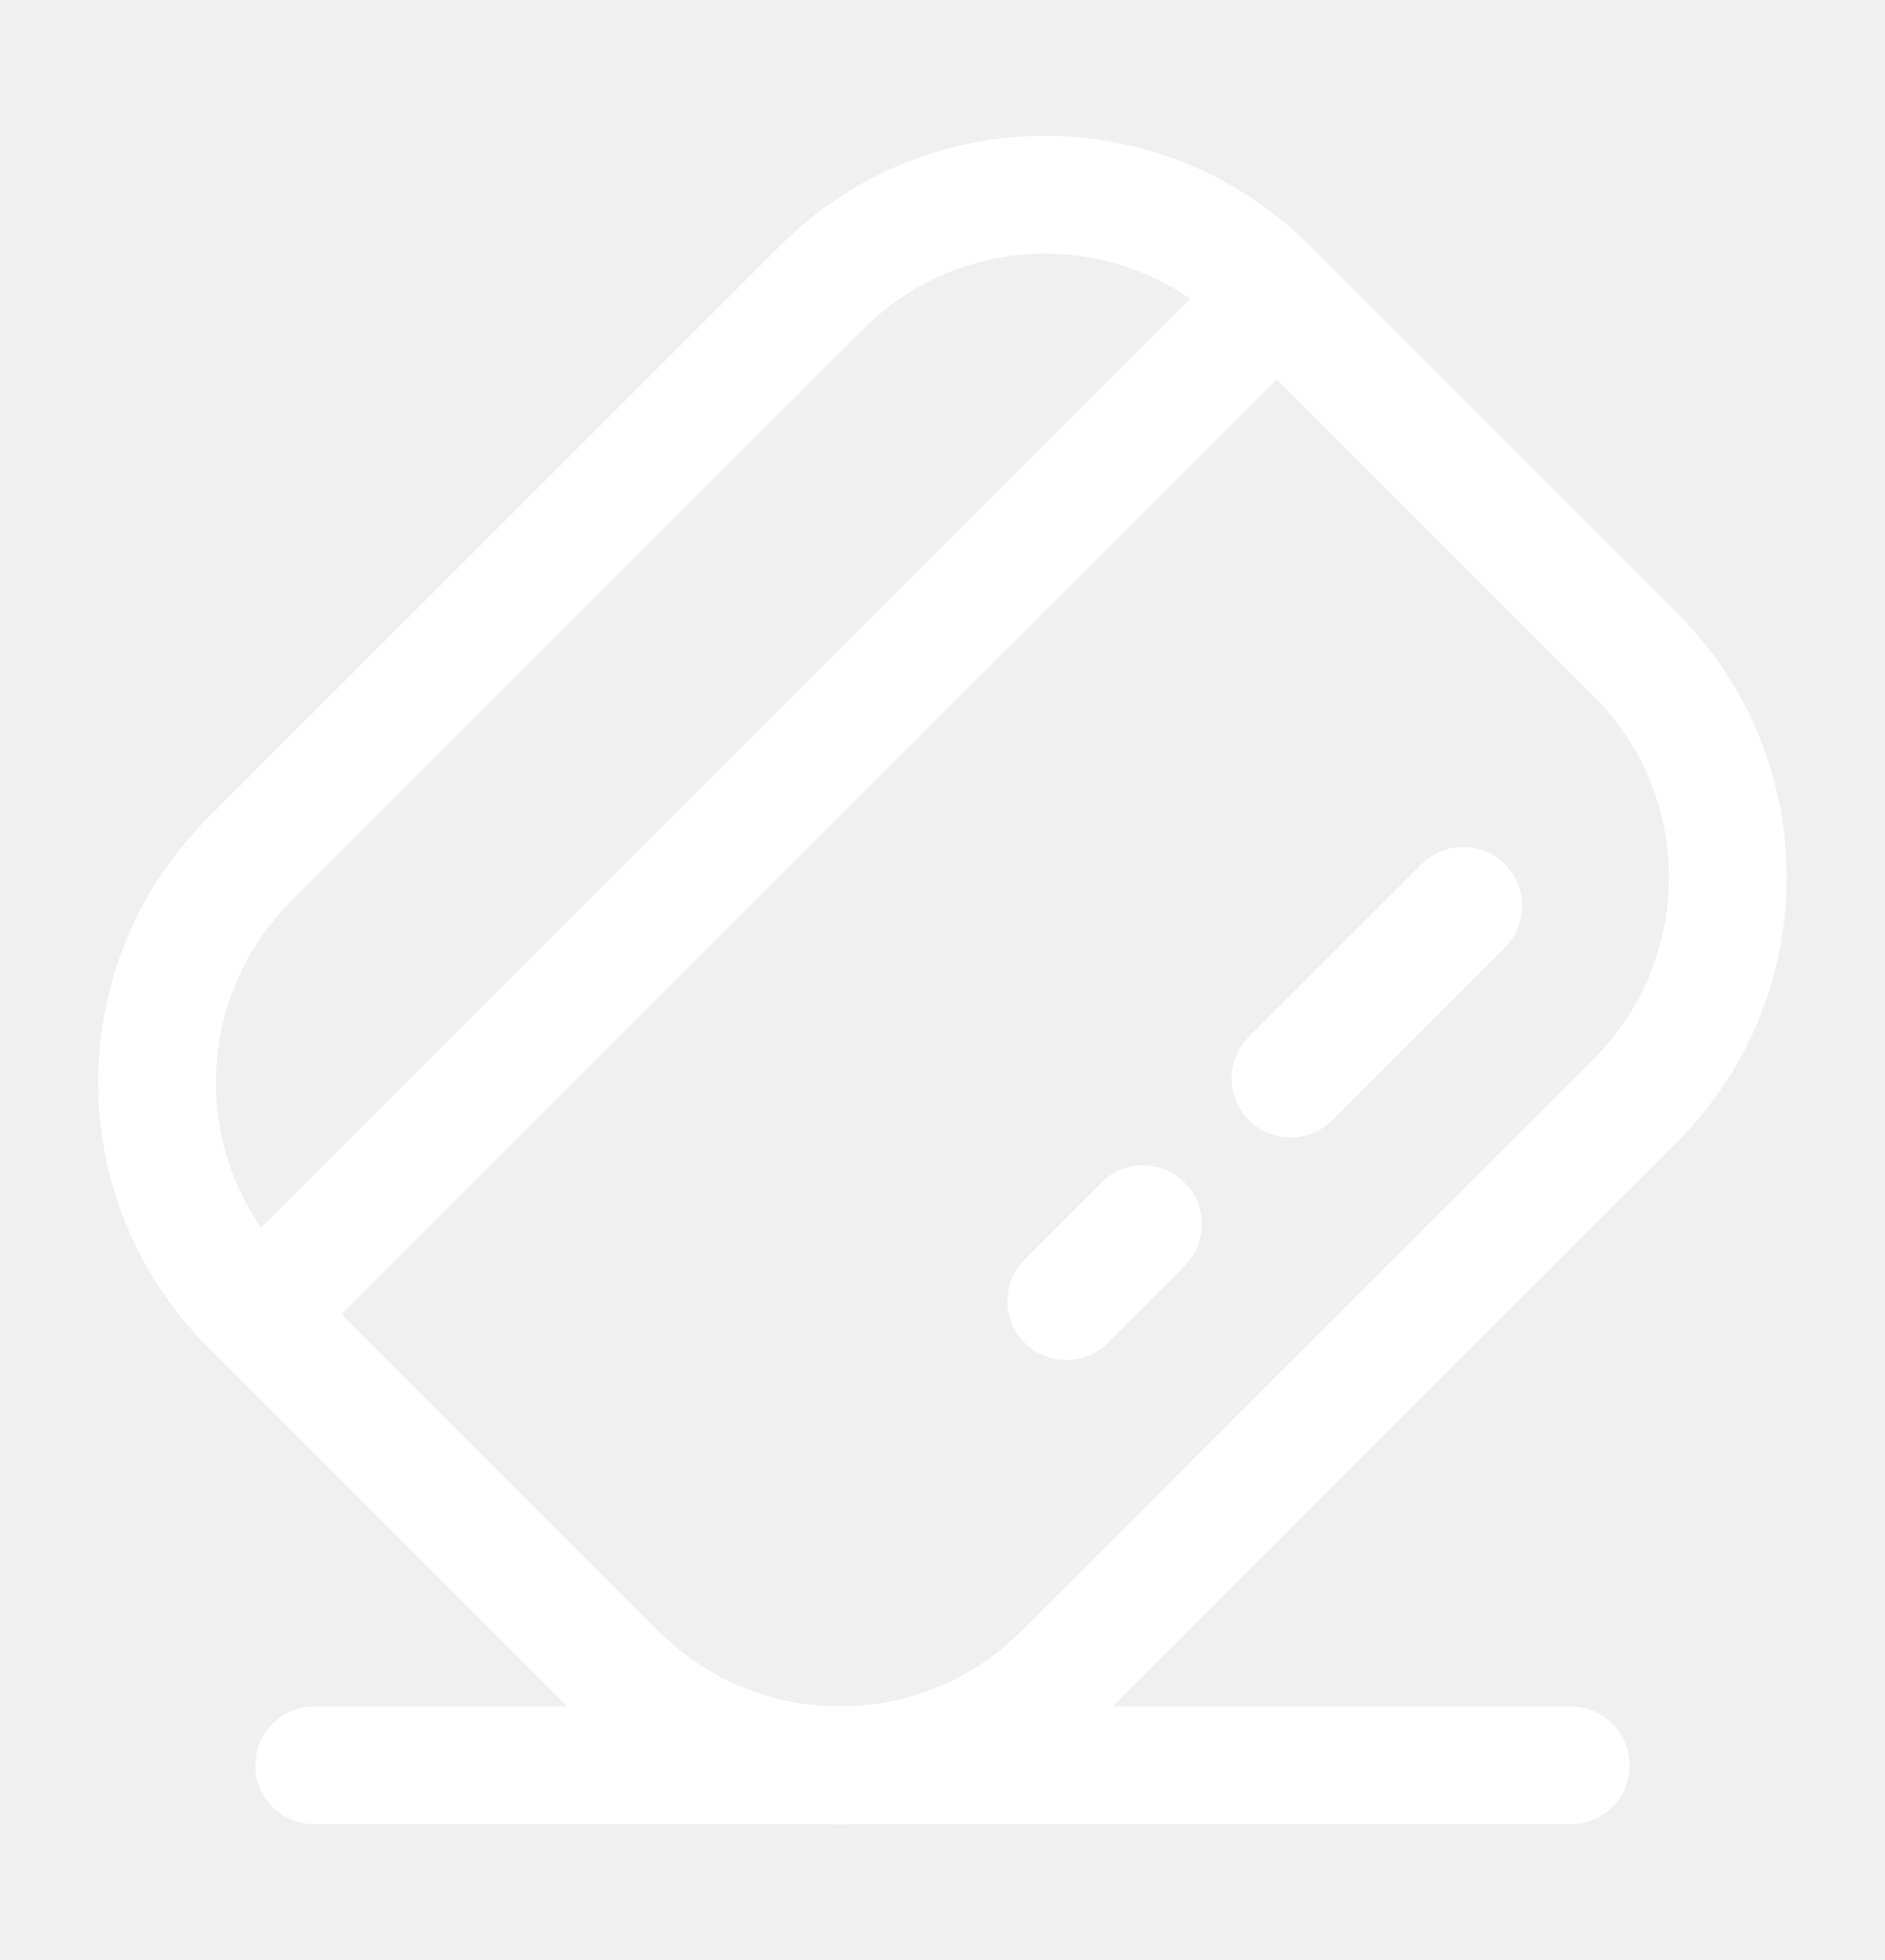
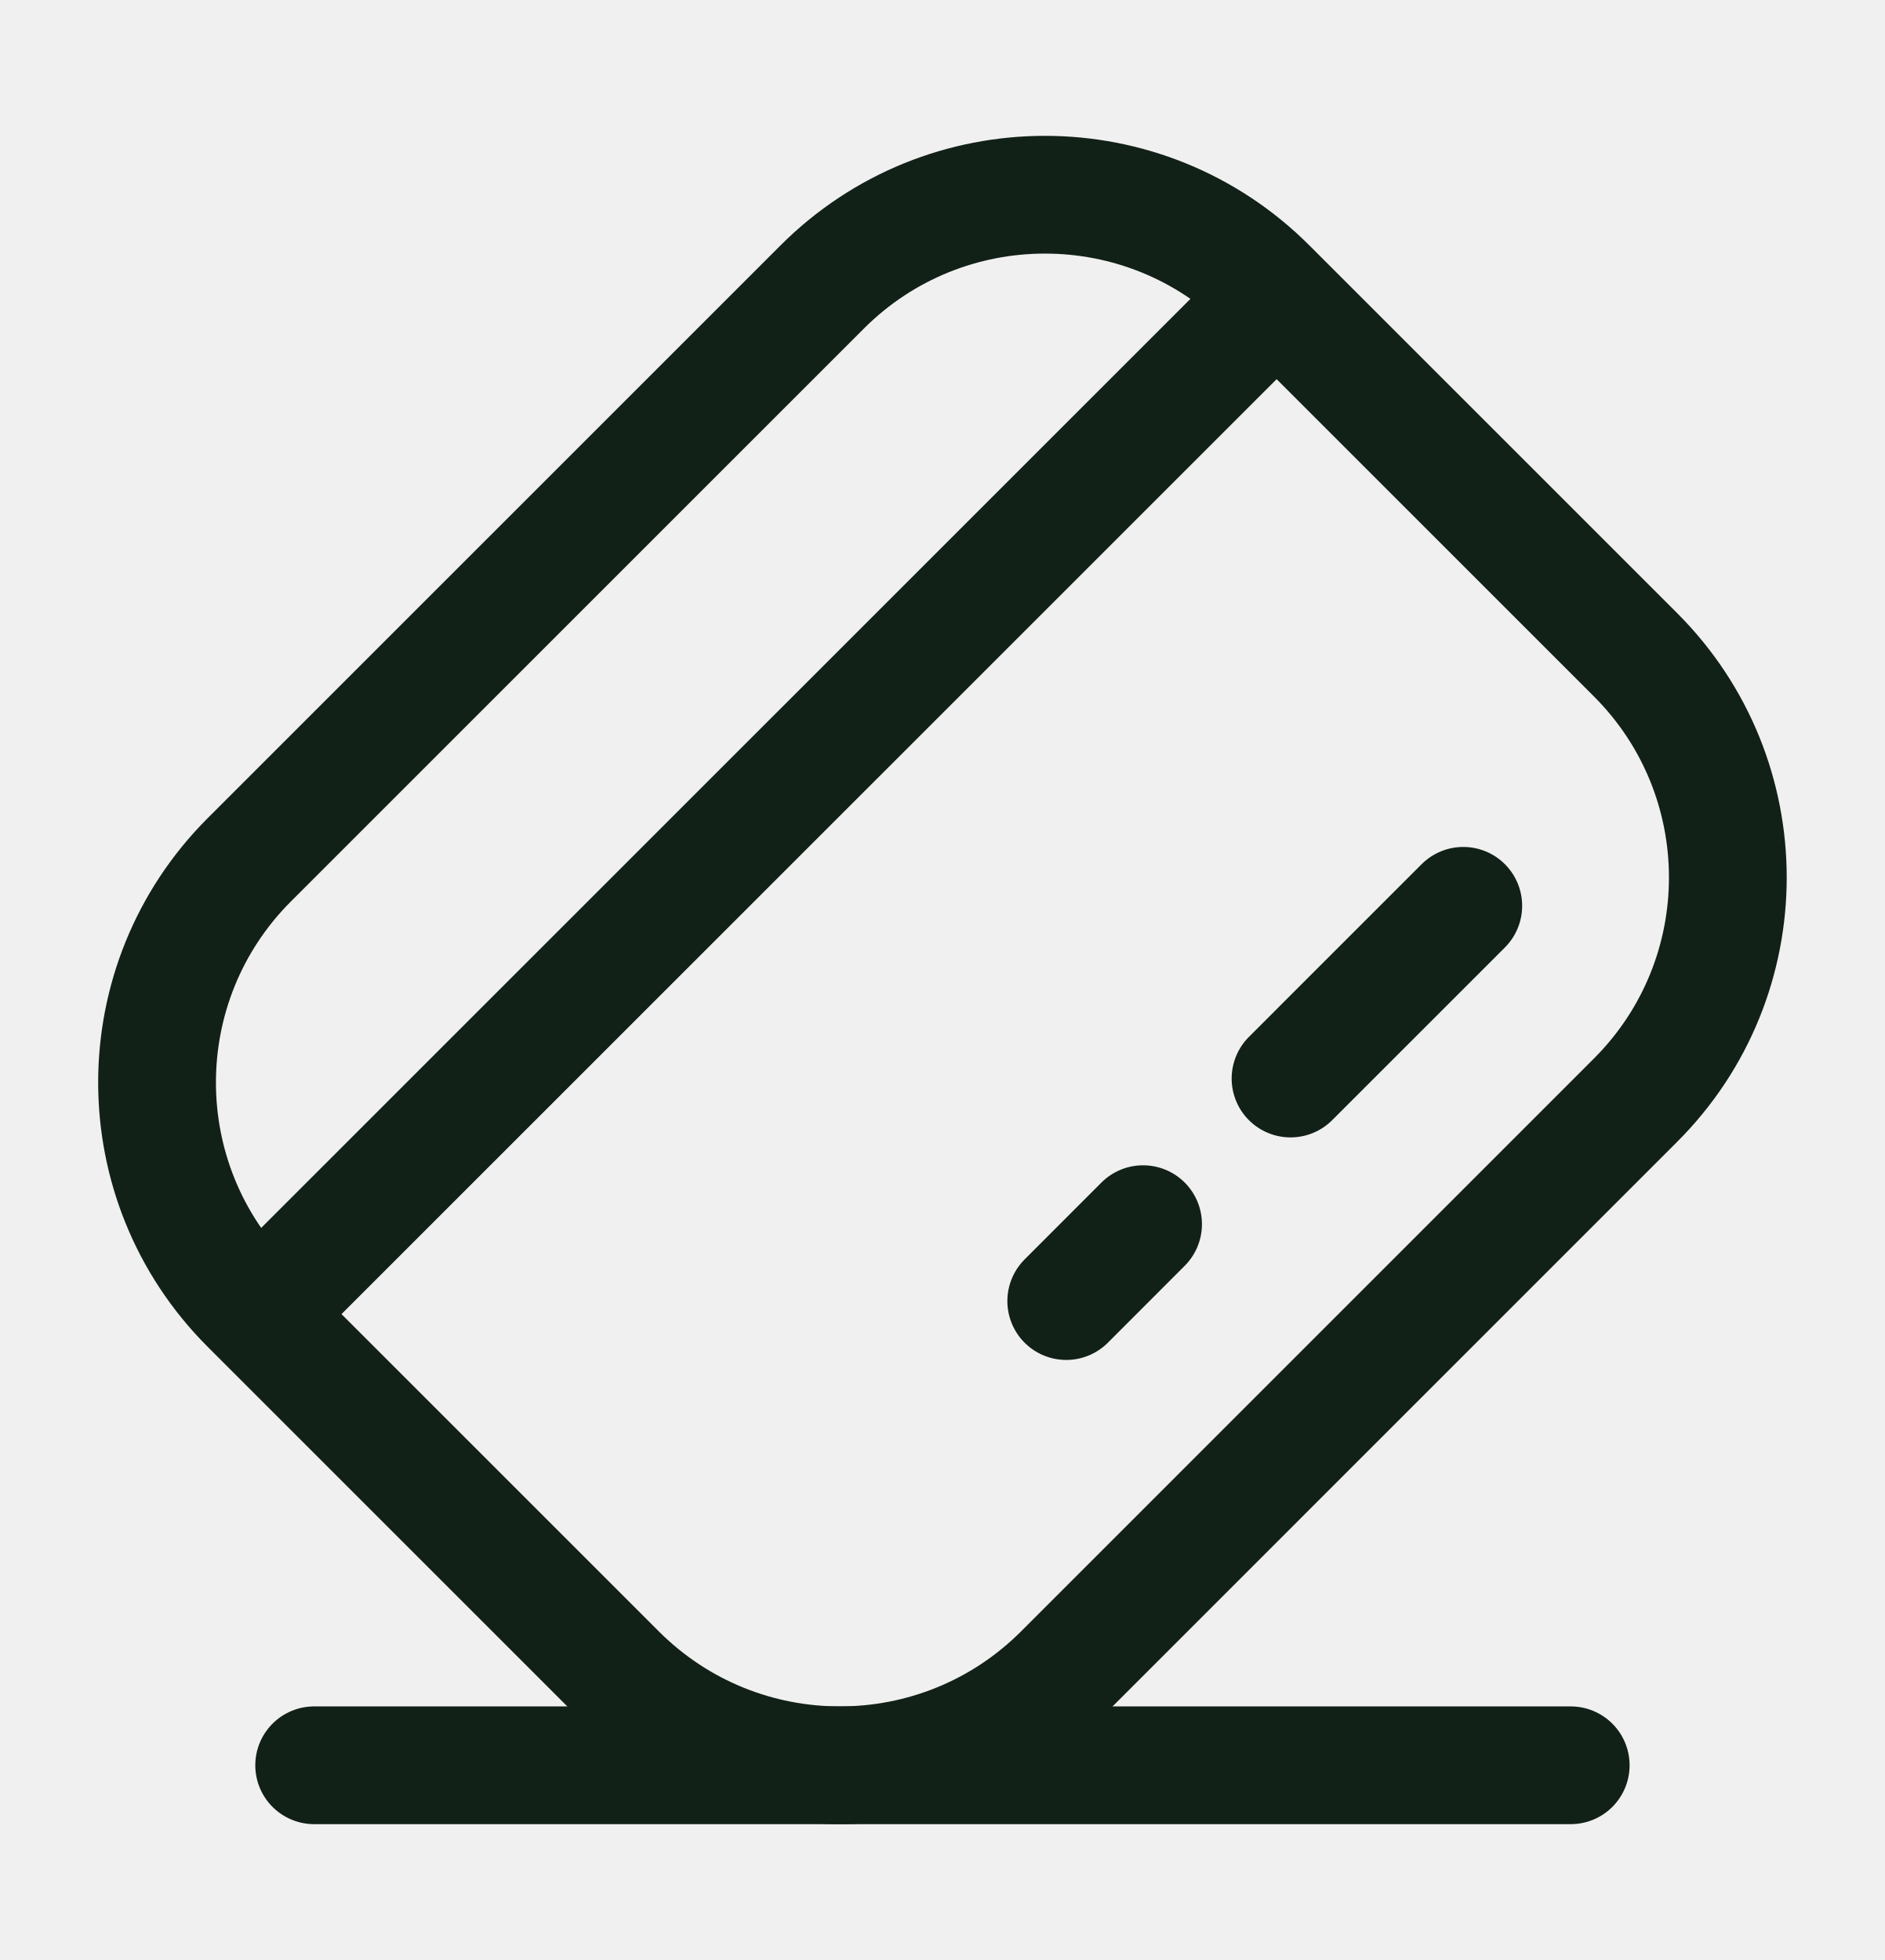
<svg xmlns="http://www.w3.org/2000/svg" width="25" height="26" viewBox="0 0 25 26" fill="none">
-   <path d="M3.485 17.372L16.849 4.009M19.408 12.016L17.117 14.307M15.161 16.239L14.142 17.259" stroke="white" stroke-width="1.562" stroke-linecap="round" />
-   <path d="M3.307 17.314C1.675 15.682 1.675 13.037 3.307 11.405L10.905 3.807C12.537 2.175 15.182 2.175 16.814 3.807L21.693 8.686C23.325 10.318 23.325 12.963 21.693 14.594L14.095 22.193C12.463 23.825 9.818 23.825 8.186 22.193L3.307 17.314Z" stroke="white" stroke-width="1.562" />
-   <path d="M4.167 23.417H20.833" stroke="white" stroke-width="1.562" stroke-linecap="round" />
+   <path d="M3.485 17.372L16.849 4.009M19.408 12.016L17.117 14.307M15.161 16.239L14.142 17.259" stroke="#122118" stroke-width="1.562" stroke-linecap="round" />
+   <path d="M3.307 17.314C1.675 15.682 1.675 13.037 3.307 11.405L10.905 3.807C12.537 2.175 15.182 2.175 16.814 3.807L21.693 8.686C23.325 10.318 23.325 12.963 21.693 14.594L14.095 22.193C12.463 23.825 9.818 23.825 8.186 22.193L3.307 17.314Z" stroke="#122118" stroke-width="1.562" />
+   <path d="M4.167 23.417H20.833" stroke="#122118" stroke-width="1.562" stroke-linecap="round" />
</svg>
